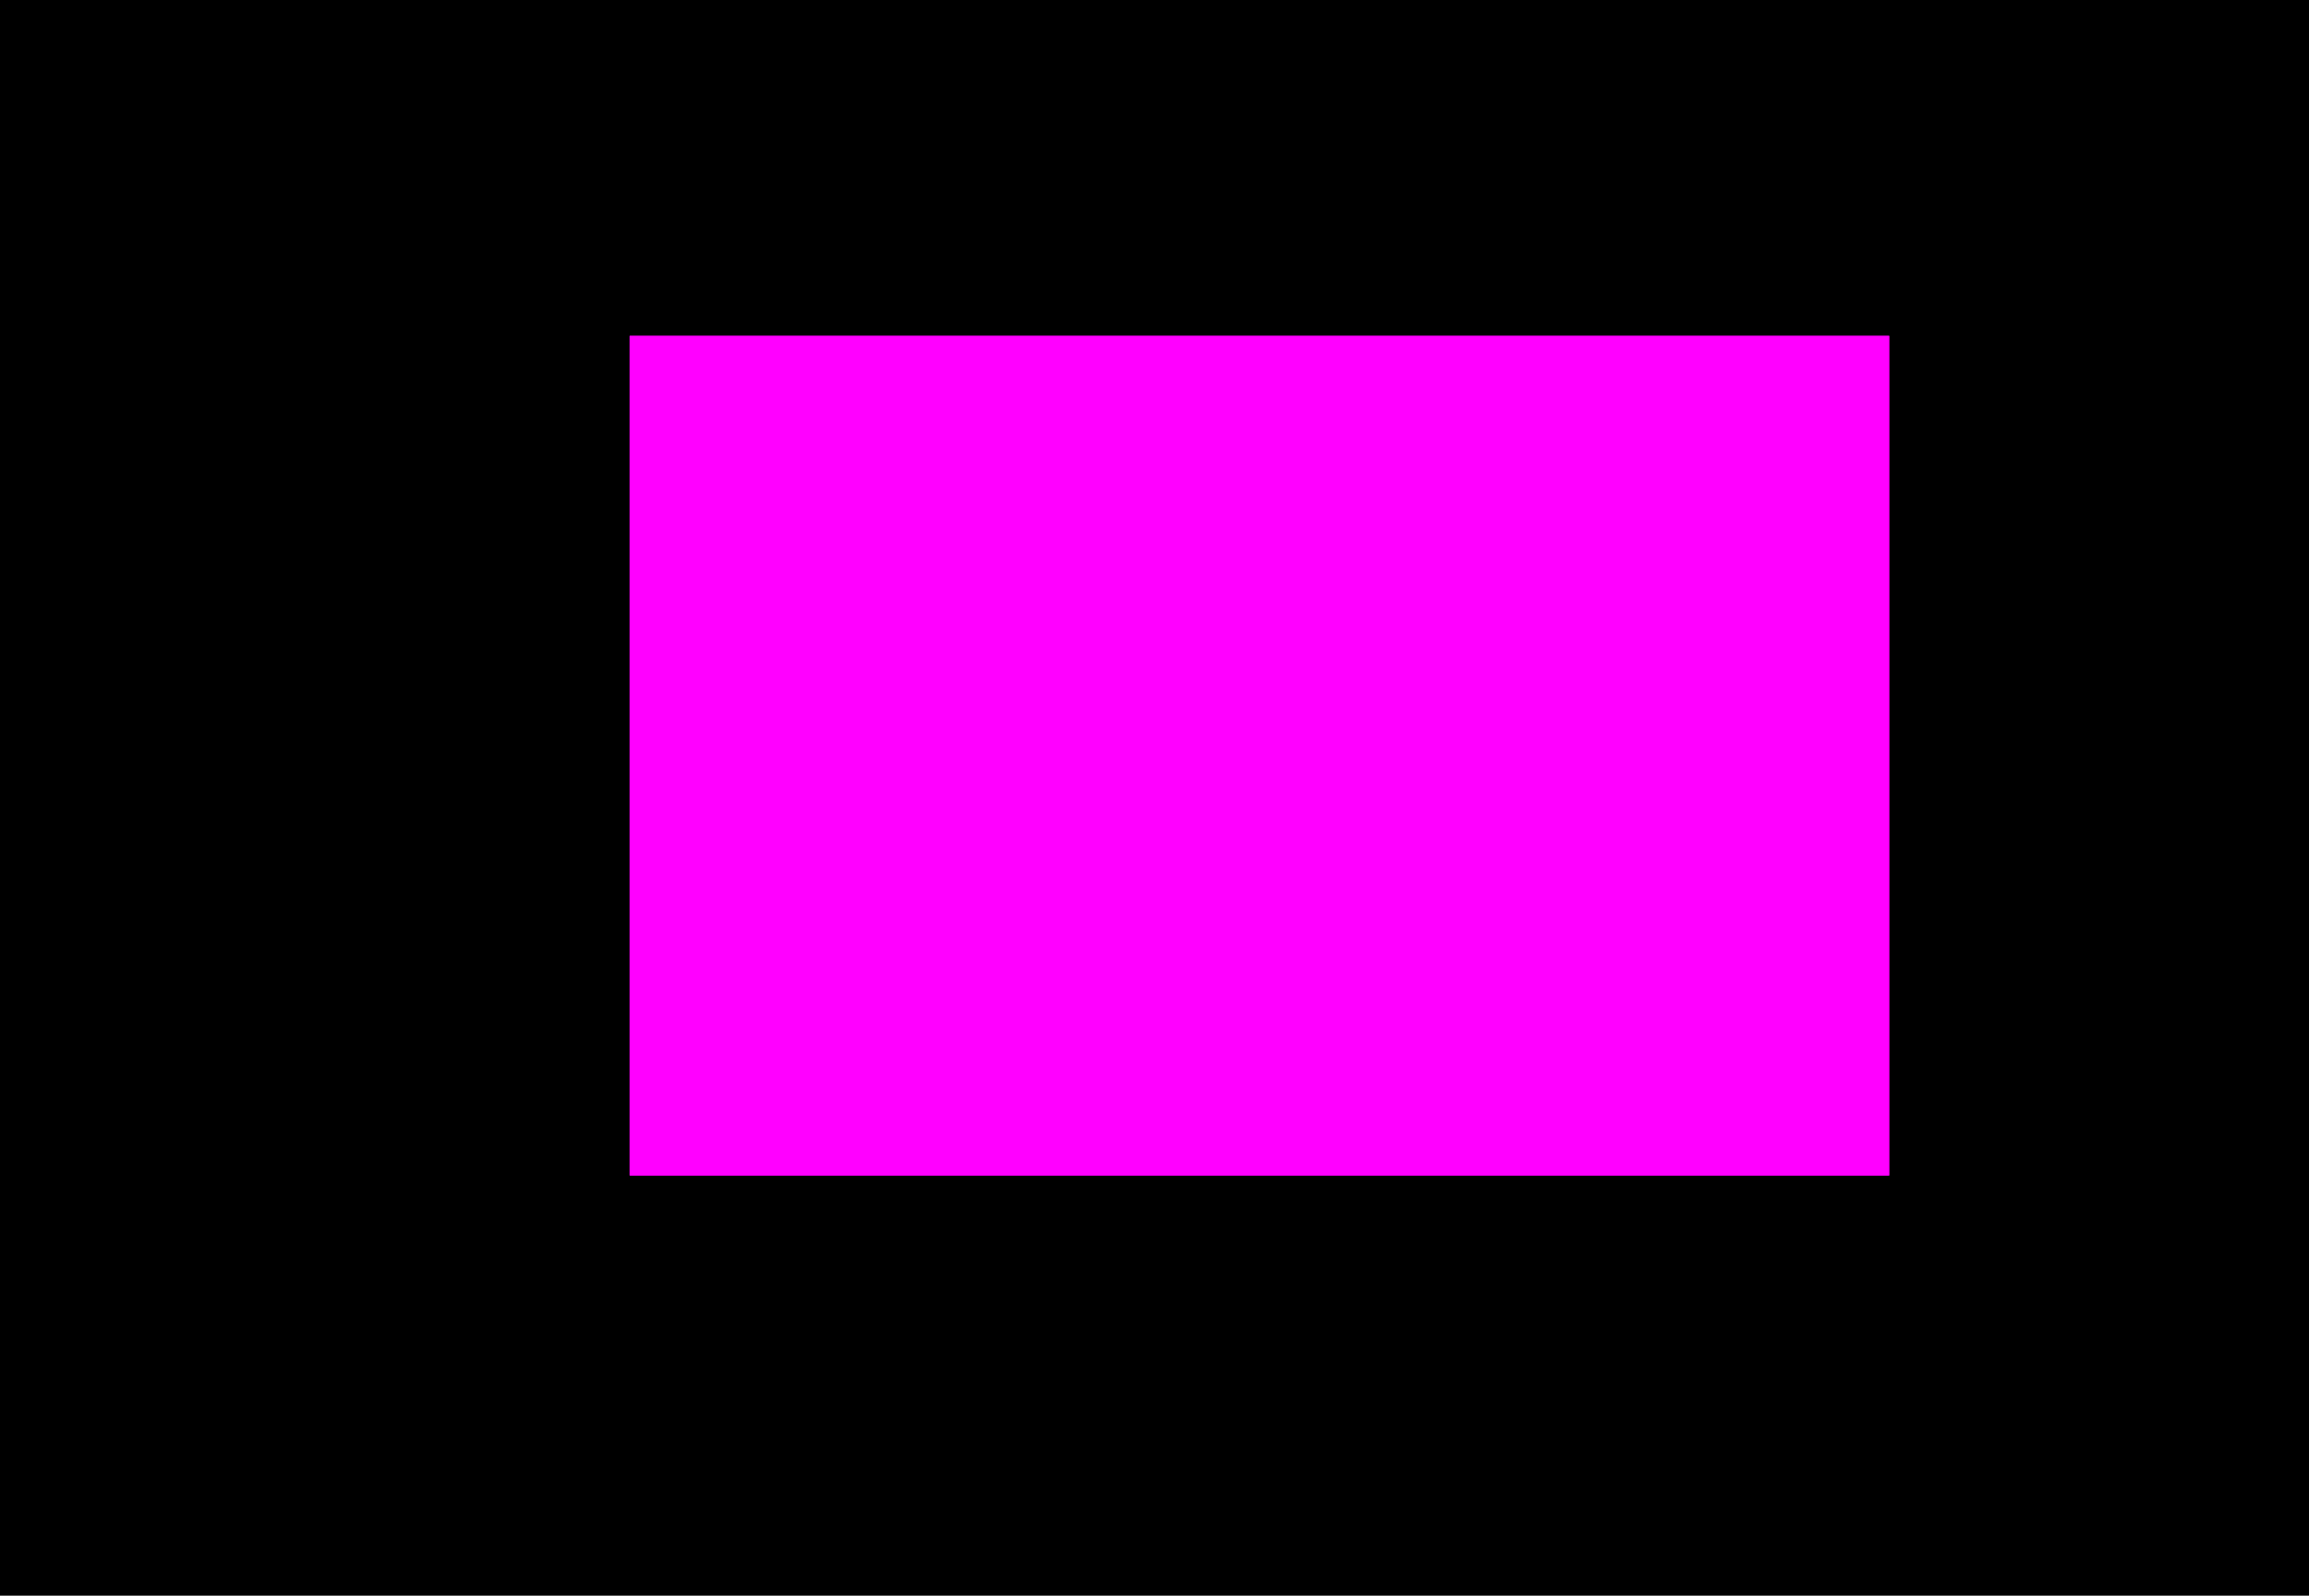
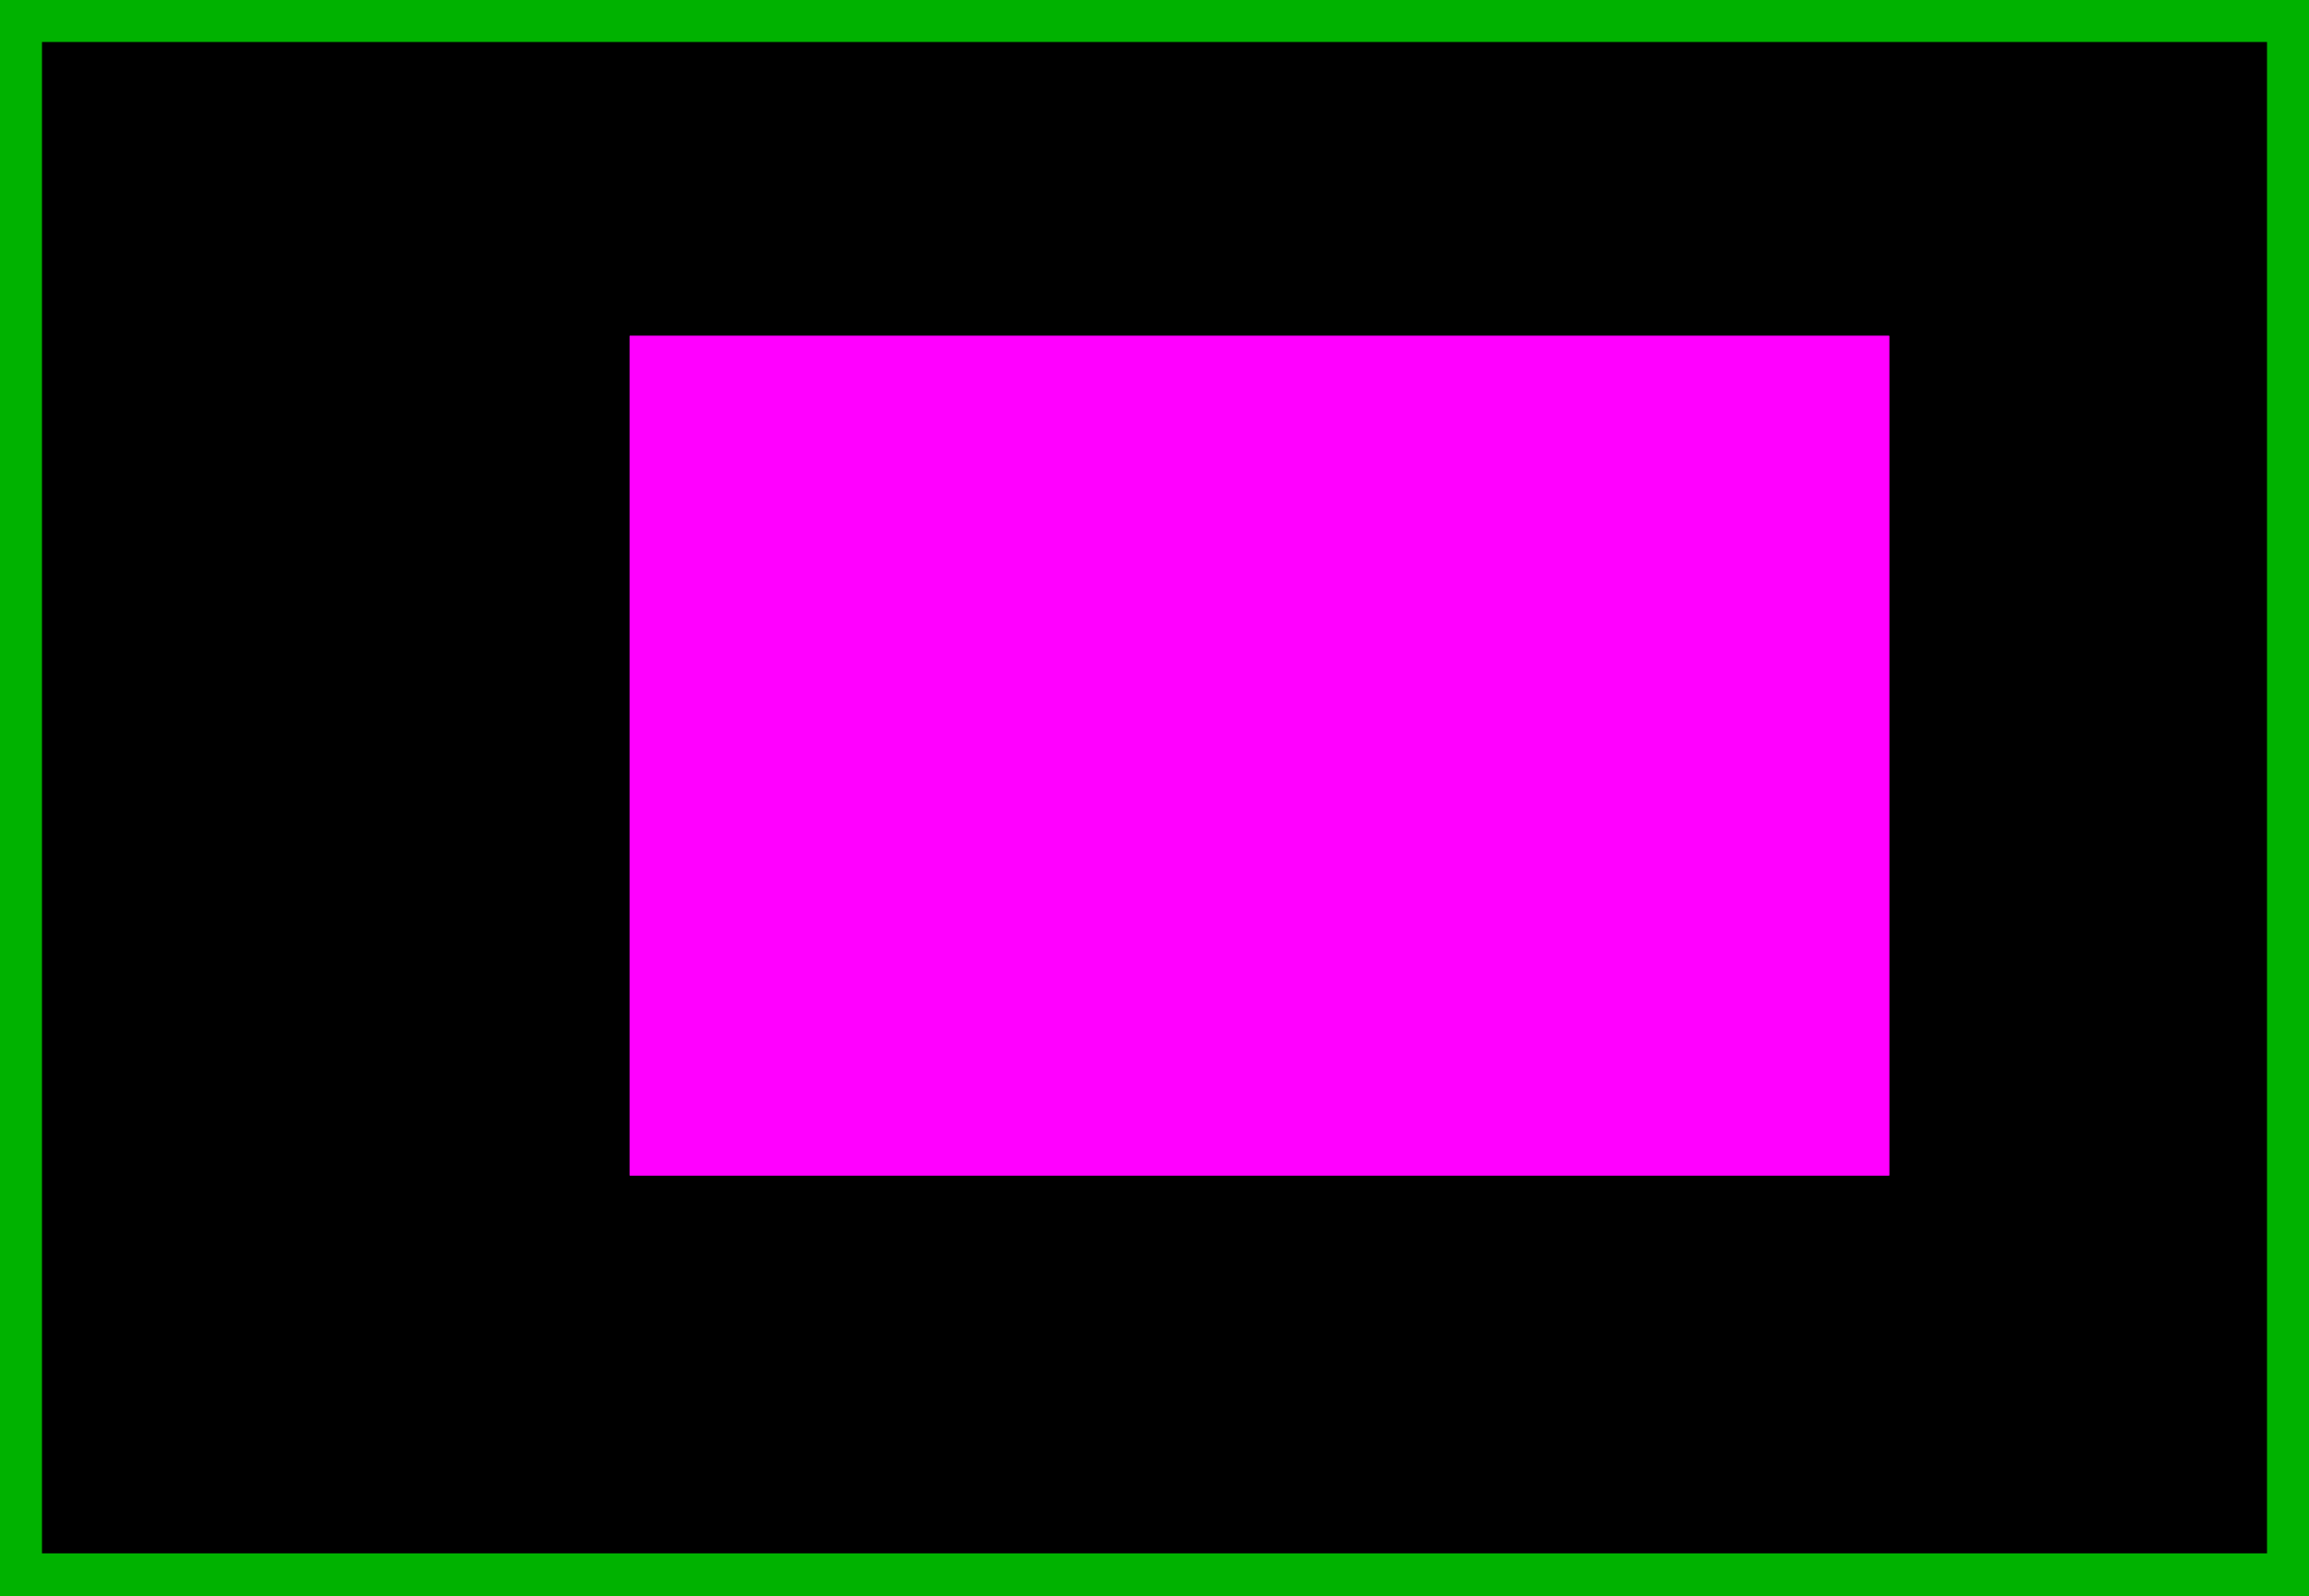
<svg xmlns="http://www.w3.org/2000/svg" viewBox="-2 -1.8 5.5 3.8">
  <path d="M -2 -1.8 L -2 2 L 3.5 2 L 3.5 -1.8 Z" />
  <g fill="rgb(255 0 255 / 1.000)">
    <path d="M -0.5 -1 L -0.5 1 L 2.5 1 L 2.5 -1 Z" />
  </g>
  <g fill="rgb(255 0 255 / 1.000)">
    <path d="M -0.5 -1 L -0.5 1 L 2.5 1 L 2.5 -1 Z" />
  </g>
-   <g fill="none" stroke="rgb(0.376 0.376 0.376 / 0.500)" stroke-width="0.2">
+   <g fill="none" stroke="rgb(0 178 0 / 1.000)" stroke-width="0.2">
    <path d="M -2 -1.8 L -2 2 L 3.5 2 L 3.5 -1.8 Z" />
  </g>
</svg>
